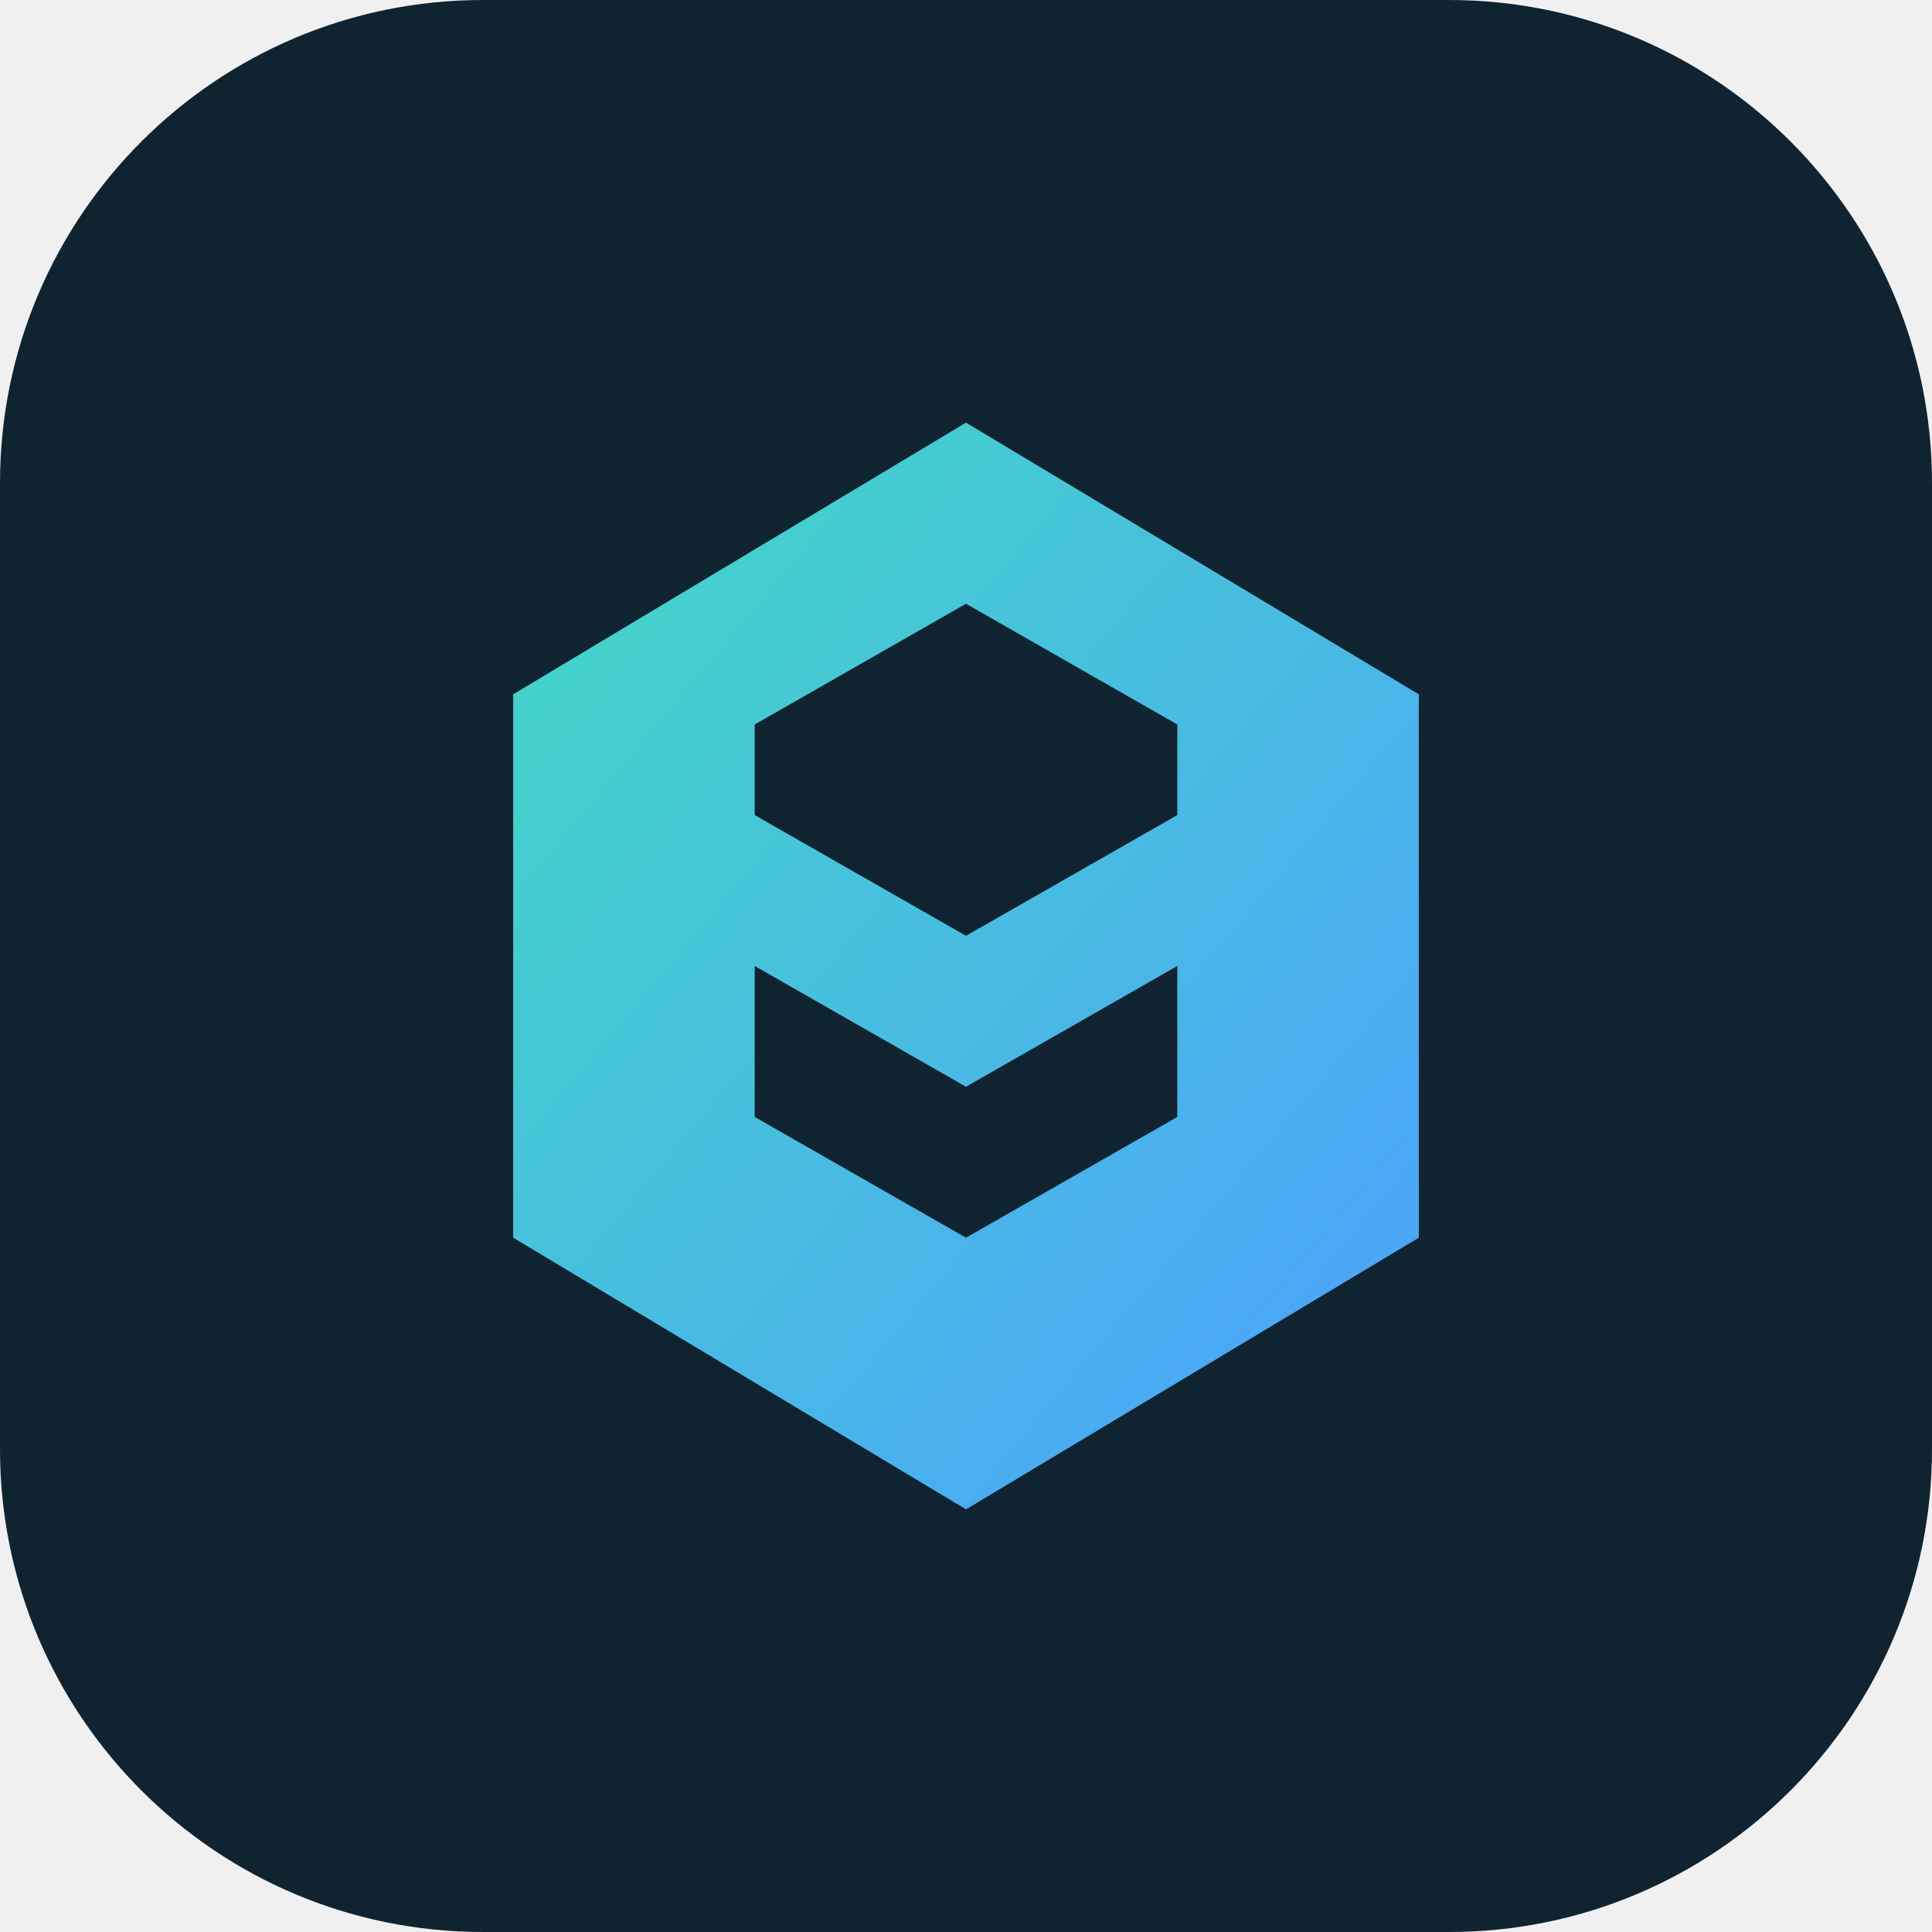
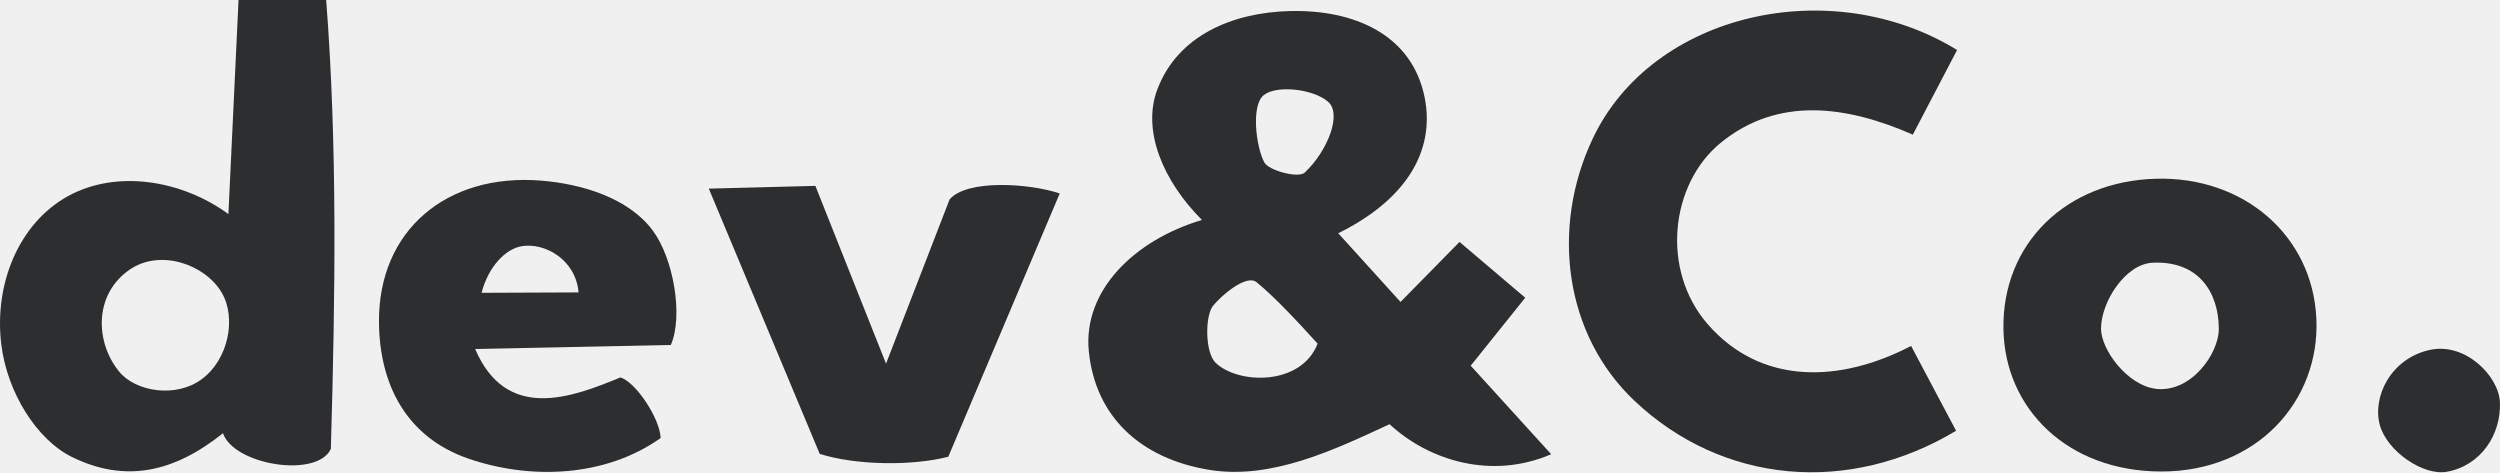
- <svg xmlns="http://www.w3.org/2000/svg" viewBox="0 0 64 64" role="img" aria-label="Logo provisório">
+ <svg xmlns="http://www.w3.org/2000/svg" id="Camada_1" version="1.1" viewBox="0 0 671.16 126.8">
  <defs>
-     <linearGradient id="g" x1="0" y1="0" x2="1" y2="1">
-       <stop stop-color="#43d9c3" />
-       <stop offset="1" stop-color="#4d9fff" />
-     </linearGradient>
+     <style>
+       .st0 {
+         fill: #2d2e30;
+       }
+ 
+       .st1 {
+         fill: #fff;
+       }
+ 
+       .st2 {
+         fill: none;
+       }
+ 
+       .st3 {
+         fill: #ea542d;
+       }
+ 
+       .st4 {
+         clip-path: url(#clippath);
+       }
+ 
+       .st5 {
+         fill: #616160;
+       }
+     </style>
+     <clipPath id="clippath">
+       <rect class="st2" x="-731.23" y="-212.43" width="671.16" height="126.8" />
+     </clipPath>
  </defs>
-   <rect width="64" height="64" rx="16" fill="#102331" />
-   <path d="M17 41V23l15-9 15 9v18l-15 9-15-9Zm8-4 7 4 7-4v-5l-7 4-7-4v5Zm0-13v3l7 4 7-4v-3l-7-4-7 4Z" fill="url(#g)" />
+   <g>
+     <path class="st0" d="M34.83,72.37c-9.69,6.65-9.29,19.51-2.84,27.4,4.34,5.32,15.14,7.24,22.22,1.99,7.1-5.26,9.36-16.44,5.26-23.29-4.57-7.62-16.54-11.65-24.64-6.1M87.57,0c3,39.1,2.47,78.46,1.25,120.52-3.7,7.94-26.03,4.34-28.96-4.21-13.35,10.66-26.33,13.29-40.44,6.43C9.86,118.09,1.93,105.35.35,92.51c-1.99-16.12,4.61-32.54,17.93-39.87,12.98-7.14,30.45-4.36,43.04,4.83L64.04,0h23.53Z" />
+     <path class="st0" d="M353.74,92.27c-5.27-5.84-11.83-12.83-16.42-16.52-2.73-2.2-9.49,3.62-11.67,6.36-2.18,2.74-2.13,12.48.64,15.22,5.9,5.84,22.95,6.41,27.44-5.06M350.27,46.33c6.11-5.72,10.09-15.75,6.26-19.03-4.06-3.49-13.94-4.53-17.32-1.71-3.37,2.81-2.01,13.82.2,17.99,1.18,2.21,9.17,4.35,10.87,2.75M409.47,79.93l-14.64,18.25,21.61,23.76c-16.04,6.95-32.95,1.65-43.39-8.06-14.79,6.86-31.72,14.98-48.39,12.26-18.61-3.04-30.65-14.41-32.36-31.9-1.57-16.1,12.05-29.72,30.38-35.19-10.36-10.36-16.18-23.91-11.98-35.04,5.5-14.57,20.29-20.64,35.5-21.04,17.23-.46,32.94,6.26,36.29,23.31,2.8,14.28-4.99,27.33-23.22,36.34l16.72,18.44,15.84-16.11,17.64,14.98Z" />
+     <path class="st0" d="M458.45,87.02c14.25,16.39,35.41,15.86,54.61,5.85l12.08,22.77c-28.87,17.33-62.67,14.3-86.32-8.02-18.82-17.76-22.58-46.42-11.23-70.41,16.03-33.88,64.08-44.5,97.82-23.79l-11.89,22.73c-17.59-7.73-36.17-10.44-51.64,2.24-13.42,11.01-16.1,34.05-3.44,48.62" />
+     <path class="st0" d="M578.78,104.39c9.43,1.11,16.91-9.45,16.89-16.11-.03-9.84-5.45-18.31-17.74-17.75-7.38.33-13.82,10.51-13.88,17.61-.05,5.76,7.12,15.35,14.73,16.24M580.3,126.58c-25.22.01-42.08-16.84-42.45-38.21-.39-23.03,16.89-39.77,41.05-40.39,23.42-.6,41.93,15.18,42.96,37.57,1.01,22.13-16,41.02-41.56,41.03" />
+     <path class="st0" d="M155.32,78.5c-.76-8.87-9.1-13.39-15.17-12.42-4.45.71-9.05,5.51-10.86,12.53l26.03-.11ZM127.56,93.69c8.36,19.56,25.76,13.13,38.97,7.64,4.06,1.11,10.63,10.95,10.83,16.27-15.08,10.67-35.23,11.16-51.59,5.53-16.75-5.76-23.91-20-24.03-36.65-.18-24.7,18.24-39.99,43.42-38,11.32.89,23.6,4.78,30.01,13.31,5.68,7.54,8.31,23.15,4.92,30.82l-52.53,1.08Z" />
+     <path class="st0" d="M254.92,53.56c4.58-5.47,21.45-4.38,29.58-1.62l-29.92,70.68c-9.78,2.52-24.77,2.3-34.51-.76l-29.78-71.22,28.61-.74,18.97,47.73,17.05-44.06Z" />
+     <path class="st0" d="M652.4,93.92c9.53-2.03,18.47,7.1,18.74,14.12.33,8.49-4.96,16.88-14.18,18.6-6.43,1.2-16.15-5.55-18.06-12.52-2.06-7.52,2.88-17.93,13.51-20.2" />
+   </g>
+   <g>
+     <path class="st3" d="M34.83-140.06c-9.69,6.65-9.29,19.51-2.84,27.4,4.34,5.32,15.14,7.24,22.22,1.99,7.1-5.26,9.36-16.44,5.26-23.29-4.57-7.62-16.54-11.65-24.64-6.1M87.57-212.43c3,39.1,2.47,78.46,1.25,120.52-3.7,7.94-26.03,4.34-28.96-4.21-13.35,10.66-26.33,13.29-40.44,6.43C9.86-94.33,1.93-107.08.35-119.92c-1.99-16.12,4.61-32.54,17.93-39.87,12.98-7.14,30.45-4.36,43.04,4.83l2.72-57.46h23.53Z" />
+     <path class="st3" d="M353.74-120.16c-5.27-5.84-11.83-12.83-16.42-16.52-2.73-2.2-9.49,3.62-11.67,6.36-2.18,2.74-2.13,12.48.64,15.22,5.9,5.84,22.95,6.41,27.44-5.06M350.27-166.1c6.11-5.72,10.09-15.75,6.26-19.03-4.06-3.49-13.94-4.53-17.32-1.71-3.37,2.81-2.01,13.82.2,17.99,1.18,2.21,9.17,4.35,10.87,2.75M409.47-132.5l-14.64,18.25,21.61,23.76c-16.04,6.95-32.95,1.65-43.39-8.06-14.79,6.86-31.72,14.98-48.39,12.26-18.61-3.04-30.65-14.41-32.36-31.9-1.57-16.1,12.05-29.72,30.38-35.19-10.36-10.36-16.18-23.91-11.98-35.04,5.5-14.57,20.29-20.64,35.5-21.04,17.23-.46,32.94,6.26,36.29,23.31,2.8,14.28-4.99,27.33-23.22,36.34l16.72,18.44,15.84-16.11,17.64,14.98Z" />
+     <path class="st3" d="M458.45-125.4c14.25,16.39,35.41,15.86,54.61,5.85l12.08,22.77c-28.87,17.33-62.67,14.3-86.32-8.02-18.82-17.76-22.58-46.42-11.23-70.41,16.03-33.88,64.08-44.5,97.82-23.79l-11.89,22.73c-17.59-7.73-36.17-10.44-51.64,2.24-13.42,11.01-16.1,34.05-3.44,48.62" />
+     <path class="st3" d="M578.78-108.03c9.43,1.11,16.91-9.45,16.89-16.11-.03-9.84-5.45-18.31-17.74-17.75-7.38.33-13.82,10.51-13.88,17.61-.05,5.76,7.12,15.35,14.73,16.24M580.3-85.85c-25.22.01-42.08-16.84-42.45-38.21-.39-23.03,16.89-39.77,41.05-40.39,23.42-.6,41.93,15.18,42.96,37.57,1.01,22.13-16,41.02-41.56,41.03" />
+     <path class="st3" d="M155.32-133.92c-.76-8.87-9.1-13.39-15.17-12.42-4.45.71-9.05,5.51-10.86,12.53l26.03-.11ZM127.56-118.73c8.36,19.56,25.76,13.13,38.97,7.64,4.06,1.11,10.63,10.95,10.83,16.27-15.08,10.67-35.23,11.16-51.59,5.53-16.75-5.76-23.91-20-24.03-36.65-.18-24.7,18.24-39.99,43.42-38,11.32.89,23.6,4.78,30.01,13.31,5.68,7.54,8.31,23.15,4.92,30.82l-52.53,1.08Z" />
+     <path class="st3" d="M254.92-158.87c4.58-5.47,21.45-4.38,29.58-1.62l-29.92,70.68c-9.78,2.52-24.77,2.3-34.51-.76l-29.78-71.22,28.61-.74,18.97,47.73,17.05-44.06Z" />
+     <path class="st3" d="M652.4-118.51c9.53-2.03,18.47,7.1,18.74,14.12.33,8.49-4.96,16.88-14.18,18.6-6.43,1.2-16.15-5.55-18.06-12.52-2.06-7.52,2.88-17.93,13.51-20.2" />
+   </g>
+   <g class="st4">
+     <path class="st1" d="M-696.4-140.06c-9.69,6.65-9.29,19.51-2.84,27.4,4.34,5.32,15.14,7.24,22.22,1.99,7.1-5.26,9.36-16.44,5.26-23.29-4.57-7.62-16.54-11.65-24.64-6.1M-643.67-212.43c3,39.1,2.47,78.46,1.25,120.52-3.7,7.94-26.03,4.34-28.96-4.21-13.35,10.66-26.33,13.29-40.44,6.43-9.55-4.65-17.49-17.39-19.07-30.23-1.99-16.12,4.61-32.54,17.93-39.87,12.98-7.14,30.45-4.36,43.04,4.83l2.72-57.46h23.53Z" />
+     <path class="st1" d="M-377.5-120.16c-5.27-5.84-11.83-12.83-16.42-16.52-2.73-2.2-9.49,3.62-11.67,6.36-2.18,2.74-2.13,12.48.64,15.22,5.9,5.84,22.95,6.41,27.44-5.06M-380.97-166.1c6.11-5.72,10.09-15.75,6.26-19.03-4.06-3.49-13.94-4.53-17.32-1.71-3.37,2.81-2.01,13.82.2,17.99,1.18,2.21,9.17,4.35,10.87,2.75M-321.76-132.5l-14.64,18.25,21.61,23.76c-16.04,6.95-32.95,1.65-43.39-8.06-14.79,6.86-31.72,14.98-48.39,12.26-18.61-3.04-30.65-14.41-32.36-31.9-1.57-16.1,12.05-29.72,30.38-35.19-10.36-10.36-16.18-23.91-11.98-35.04,5.5-14.57,20.29-20.64,35.5-21.04,17.23-.46,32.94,6.26,36.29,23.31,2.8,14.28-4.99,27.33-23.22,36.34l16.72,18.44,15.84-16.11,17.64,14.98Z" />
+     <path class="st1" d="M-272.79-125.4c14.25,16.39,35.41,15.86,54.61,5.85l12.08,22.77c-28.87,17.33-62.67,14.3-86.32-8.02-18.82-17.76-22.58-46.42-11.23-70.41,16.03-33.88,64.08-44.5,97.82-23.79l-11.89,22.73c-17.59-7.73-36.17-10.44-51.64,2.24-13.42,11.01-16.1,34.05-3.44,48.62" />
+     <path class="st1" d="M-152.46-108.03c9.43,1.11,16.91-9.45,16.89-16.11-.03-9.84-5.45-18.31-17.74-17.75-7.38.33-13.82,10.51-13.88,17.61-.05,5.76,7.12,15.35,14.73,16.24M-150.94-85.85c-25.22.01-42.08-16.84-42.45-38.21-.39-23.03,16.89-39.77,41.05-40.39,23.42-.6,41.93,15.18,42.96,37.57,1.01,22.13-16,41.02-41.56,41.03" />
+     <path class="st1" d="M-575.92-133.92c-.76-8.87-9.1-13.39-15.17-12.42-4.45.71-9.05,5.51-10.86,12.53l26.03-.11ZM-603.67-118.73c8.36,19.56,25.76,13.13,38.97,7.64,4.06,1.11,10.63,10.95,10.83,16.27-15.08,10.67-35.23,11.16-51.59,5.53-16.75-5.76-23.91-20-24.03-36.65-.18-24.7,18.24-39.99,43.42-38,11.32.89,23.6,4.78,30.01,13.31,5.68,7.54,8.31,23.15,4.92,30.82l-52.53,1.08Z" />
+     <path class="st1" d="M-476.31-158.87c4.58-5.47,21.45-4.38,29.58-1.62l-29.92,70.68c-9.78,2.52-24.77,2.3-34.51-.76l-29.78-71.22,28.61-.74,18.97,47.73,17.05-44.06Z" />
+     <path class="st1" d="M-78.83-118.51c9.53-2.03,18.47,7.1,18.74,14.12.33,8.49-4.96,16.88-14.18,18.6-6.43,1.2-16.15-5.55-18.06-12.52-2.06-7.52,2.88-17.93,13.51-20.2" />
+   </g>
+   <g>
+     <path class="st5" d="M-696.4,72.37c-9.69,6.65-9.29,19.51-2.84,27.4,4.34,5.32,15.14,7.24,22.22,1.99,7.1-5.26,9.36-16.44,5.26-23.29-4.57-7.62-16.54-11.65-24.64-6.1M-643.67,0c3,39.1,2.47,78.46,1.25,120.52-3.7,7.94-26.03,4.34-28.96-4.21-13.35,10.66-26.33,13.29-40.44,6.43-9.55-4.65-17.49-17.39-19.07-30.23-1.99-16.12,4.61-32.54,17.93-39.87,12.98-7.14,30.45-4.36,43.04,4.83L-667.19,0h23.53Z" />
+     <path class="st5" d="M-377.5,92.27c-5.27-5.84-11.83-12.83-16.42-16.52-2.73-2.2-9.49,3.62-11.67,6.36-2.18,2.74-2.13,12.48.64,15.22,5.9,5.84,22.95,6.41,27.44-5.06M-380.97,46.33c6.11-5.72,10.09-15.75,6.26-19.03-4.06-3.49-13.94-4.53-17.32-1.71-3.37,2.81-2.01,13.82.2,17.99,1.18,2.21,9.17,4.35,10.87,2.75M-321.76,79.93l-14.64,18.25,21.61,23.76c-16.04,6.95-32.95,1.65-43.39-8.06-14.79,6.86-31.72,14.98-48.39,12.26-18.61-3.04-30.65-14.41-32.36-31.9-1.57-16.1,12.05-29.72,30.38-35.19-10.36-10.36-16.18-23.91-11.98-35.04,5.5-14.57,20.29-20.64,35.5-21.04,17.23-.46,32.94,6.26,36.29,23.31,2.8,14.28-4.99,27.33-23.22,36.34l16.72,18.44,15.84-16.11,17.64,14.98Z" />
+     <path class="st5" d="M-272.79,87.02c14.25,16.39,35.41,15.86,54.61,5.85l12.08,22.77c-28.87,17.33-62.67,14.3-86.32-8.02-18.82-17.76-22.58-46.42-11.23-70.41C-287.61,3.33-239.57-7.29-205.82,13.43l-11.89,22.73c-17.59-7.73-36.17-10.44-51.64,2.24-13.42,11.01-16.1,34.05-3.44,48.62" />
+     <path class="st5" d="M-152.46,104.39c9.43,1.11,16.91-9.45,16.89-16.11-.03-9.84-5.45-18.31-17.74-17.75-7.38.33-13.82,10.51-13.88,17.61-.05,5.76,7.12,15.35,14.73,16.24M-150.94,126.58c-25.22.01-42.08-16.84-42.45-38.21-.39-23.03,16.89-39.77,41.05-40.39,23.42-.6,41.93,15.18,42.96,37.57,1.01,22.13-16,41.02-41.56,41.03" />
+     <path class="st5" d="M-575.92,78.5c-.76-8.87-9.1-13.39-15.17-12.42-4.45.71-9.05,5.51-10.86,12.53l26.03-.11ZM-603.67,93.69c8.36,19.56,25.76,13.13,38.97,7.64,4.06,1.11,10.63,10.95,10.83,16.27-15.08,10.67-35.23,11.16-51.59,5.53-16.75-5.76-23.91-20-24.03-36.65-.18-24.7,18.24-39.99,43.42-38,11.32.89,23.6,4.78,30.01,13.31,5.68,7.54,8.31,23.15,4.92,30.82l-52.53,1.08Z" />
+     <path class="st5" d="M-476.31,53.56c4.58-5.47,21.45-4.38,29.58-1.62l-29.92,70.68c-9.78,2.52-24.77,2.3-34.51-.76l-29.78-71.22,28.61-.74,18.97,47.73,17.05-44.06Z" />
+     <path class="st5" d="M-78.83,93.92c9.53-2.03,18.47,7.1,18.74,14.12.33,8.49-4.96,16.88-14.18,18.6-6.43,1.2-16.15-5.55-18.06-12.52-2.06-7.52,2.88-17.93,13.51-20.2" />
+   </g>
</svg>
